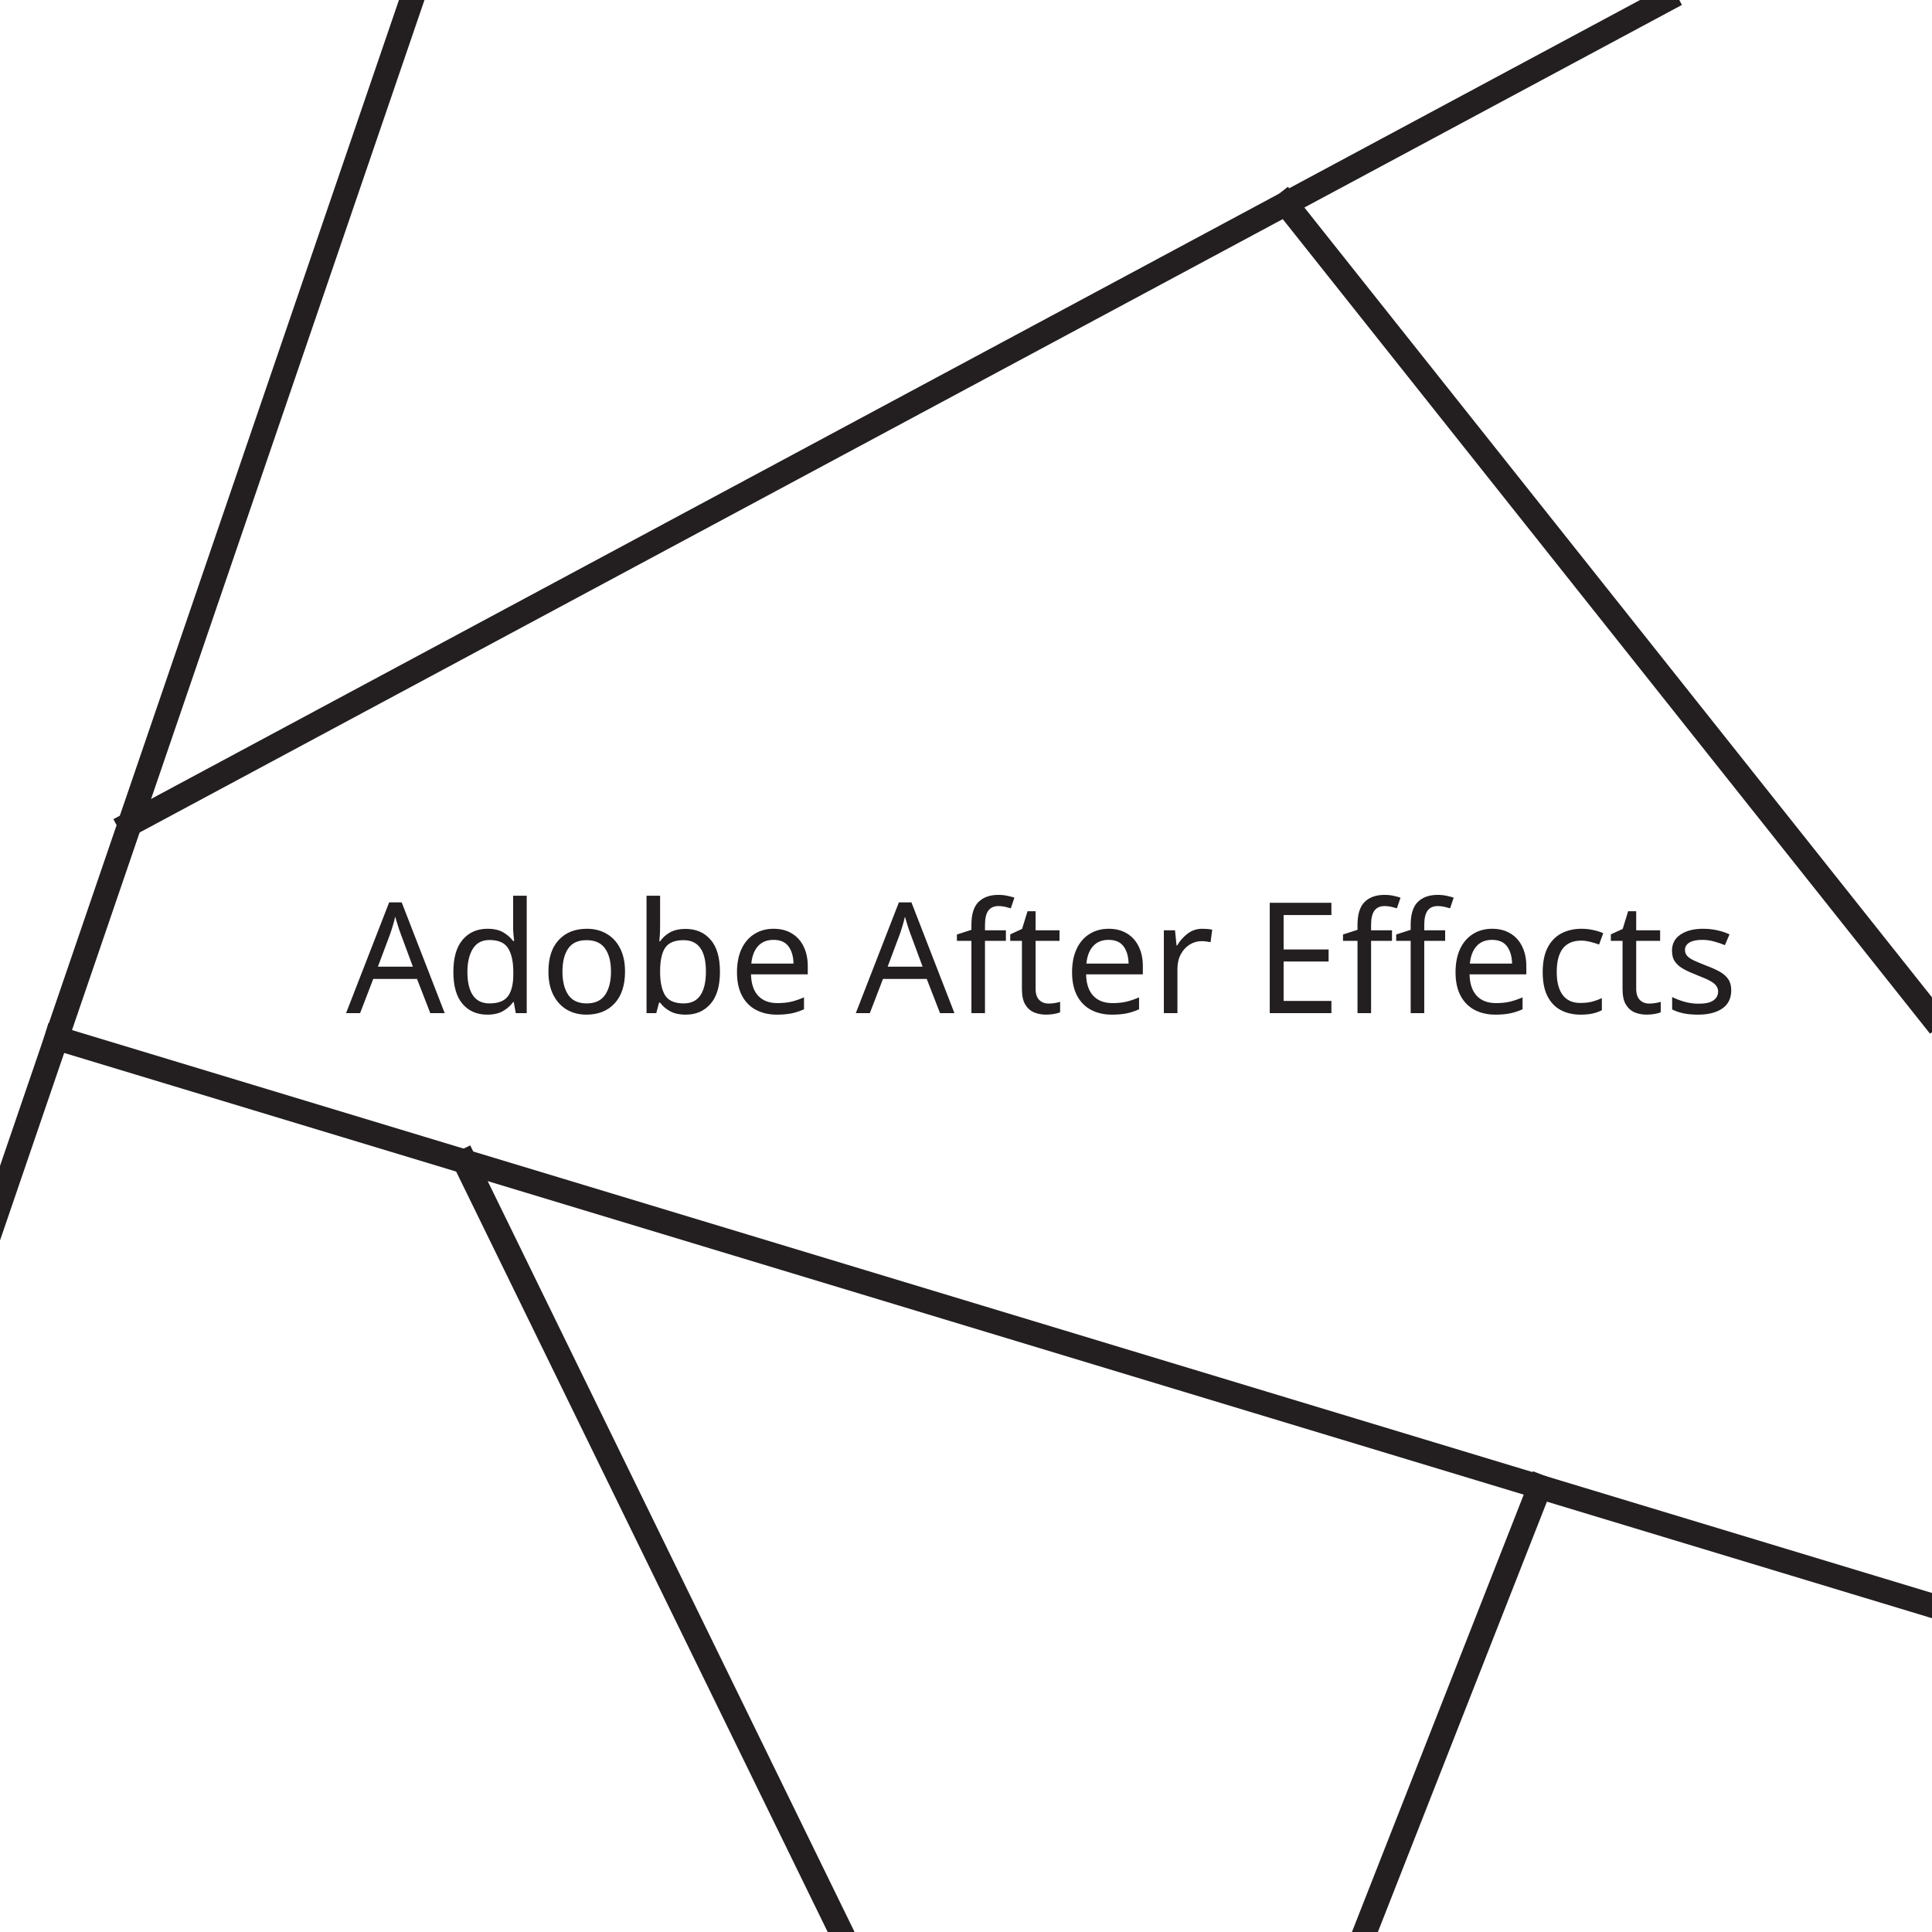
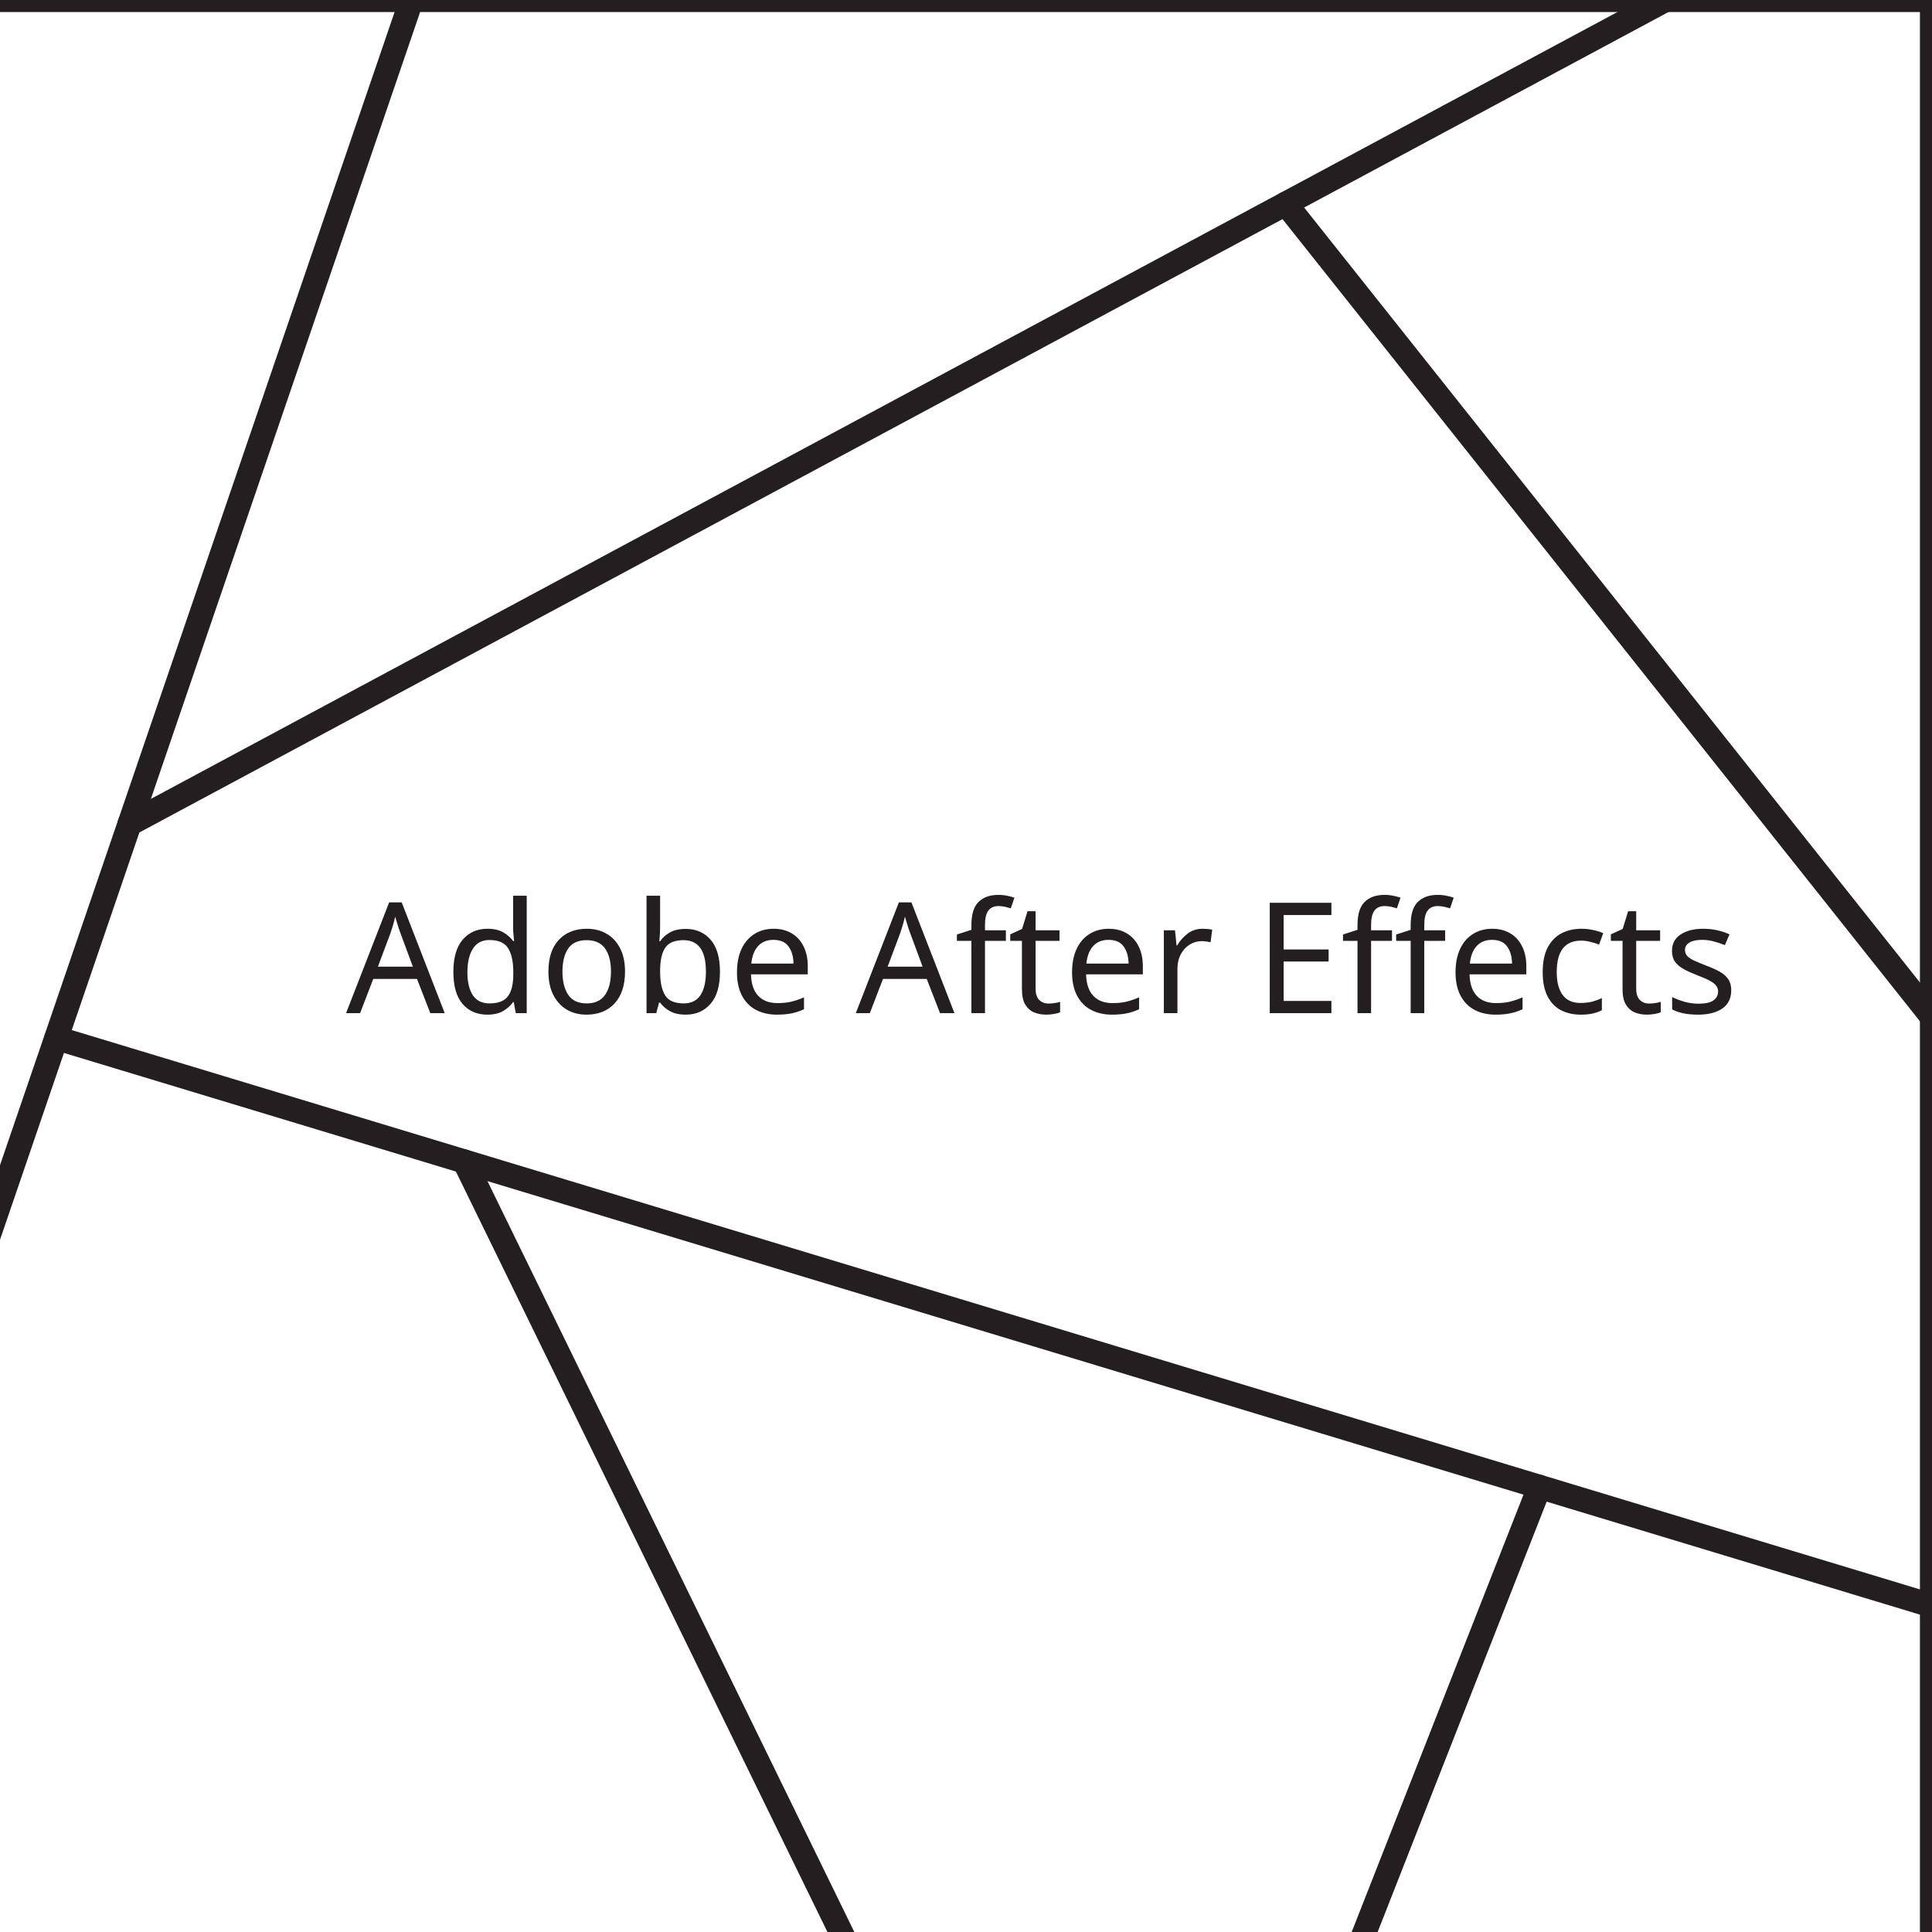
<svg xmlns="http://www.w3.org/2000/svg" id="_1" data-name="1" viewBox="0 0 400 400">
  <defs>
    <style>
      .cls-1 {
        fill: #fff;
      }

      .cls-2 {
        fill: none;
        stroke: #231f20;
-         stroke-linecap: square;
+         stroke-linecap: round;
        stroke-linejoin: round;
        stroke-width: 5px;
      }

      .cls-3 {
        fill: #231f20;
        font-family: LeagueSpartan-Regular, 'League Spartan';
        font-size: 32px;
        font-variation-settings: 'wght' 400;
      }
    </style>
  </defs>
-   <rect id="_3" data-name="3" class="cls-1" y="0" width="400" height="400" />
-   <rect id="_2" data-name="2" class="cls-1" x="-399.79" y="0" width="400" height="400" />
-   <line class="cls-2" x1="-188.5" y1="800" x2="85.24" y2="0" />
-   <polyline class="cls-2" points="96.21 240.48 234.26 523.04 318.79 307.84" />
-   <line class="cls-2" x1="344.84" y1="0" x2="26.86" y2="170.62" />
-   <line class="cls-2" x1="400" y1="332.42" x2="11.7" y2="214.91" />
-   <line class="cls-2" x1="266.24" y1="42.18" x2="400" y2="210.51" />
-   <text class="cls-3" transform="translate(71.65 209.76)">
-     <tspan x="0" y="0">Adobe After Effects</tspan>
-   </text>
+   <g id="BG">
+     <rect id="_6" data-name="6" class="cls-1" y="400" width="400" height="400" />
+     <rect id="_5" data-name="5" class="cls-1" x="-399.79" y="400" width="400" height="400" />
+     <rect id="_3" data-name="3" class="cls-1" y="0" width="400" height="400" />
+     <rect id="_2" data-name="2" class="cls-1" x="-399.79" y="0" width="400" height="400" />
+   </g>
+   <g id="Text">
+     <text class="cls-3" transform="translate(71.65 209.76)">
+       <tspan x="0" y="0">Adobe After Effects</tspan>
+     </text>
+   </g>
+   <line class="cls-2" x1="-188.55" y1="800" x2="85.19" y2="0" />
+   <polyline class="cls-2" points="96.16 240.48 234.21 523.04 318.74 307.84" />
+   <line class="cls-2" x1="344.8" y1="0" x2="26.81" y2="170.62" />
+   <line class="cls-2" x1="399.95" y1="332.42" x2="11.66" y2="214.91" />
+   <line class="cls-2" x1="266.19" y1="42.18" x2="399.95" y2="210.51" />
+   <rect class="cls-2" x="-799.49" y="0" width="1199.49" height="800" />
</svg>
